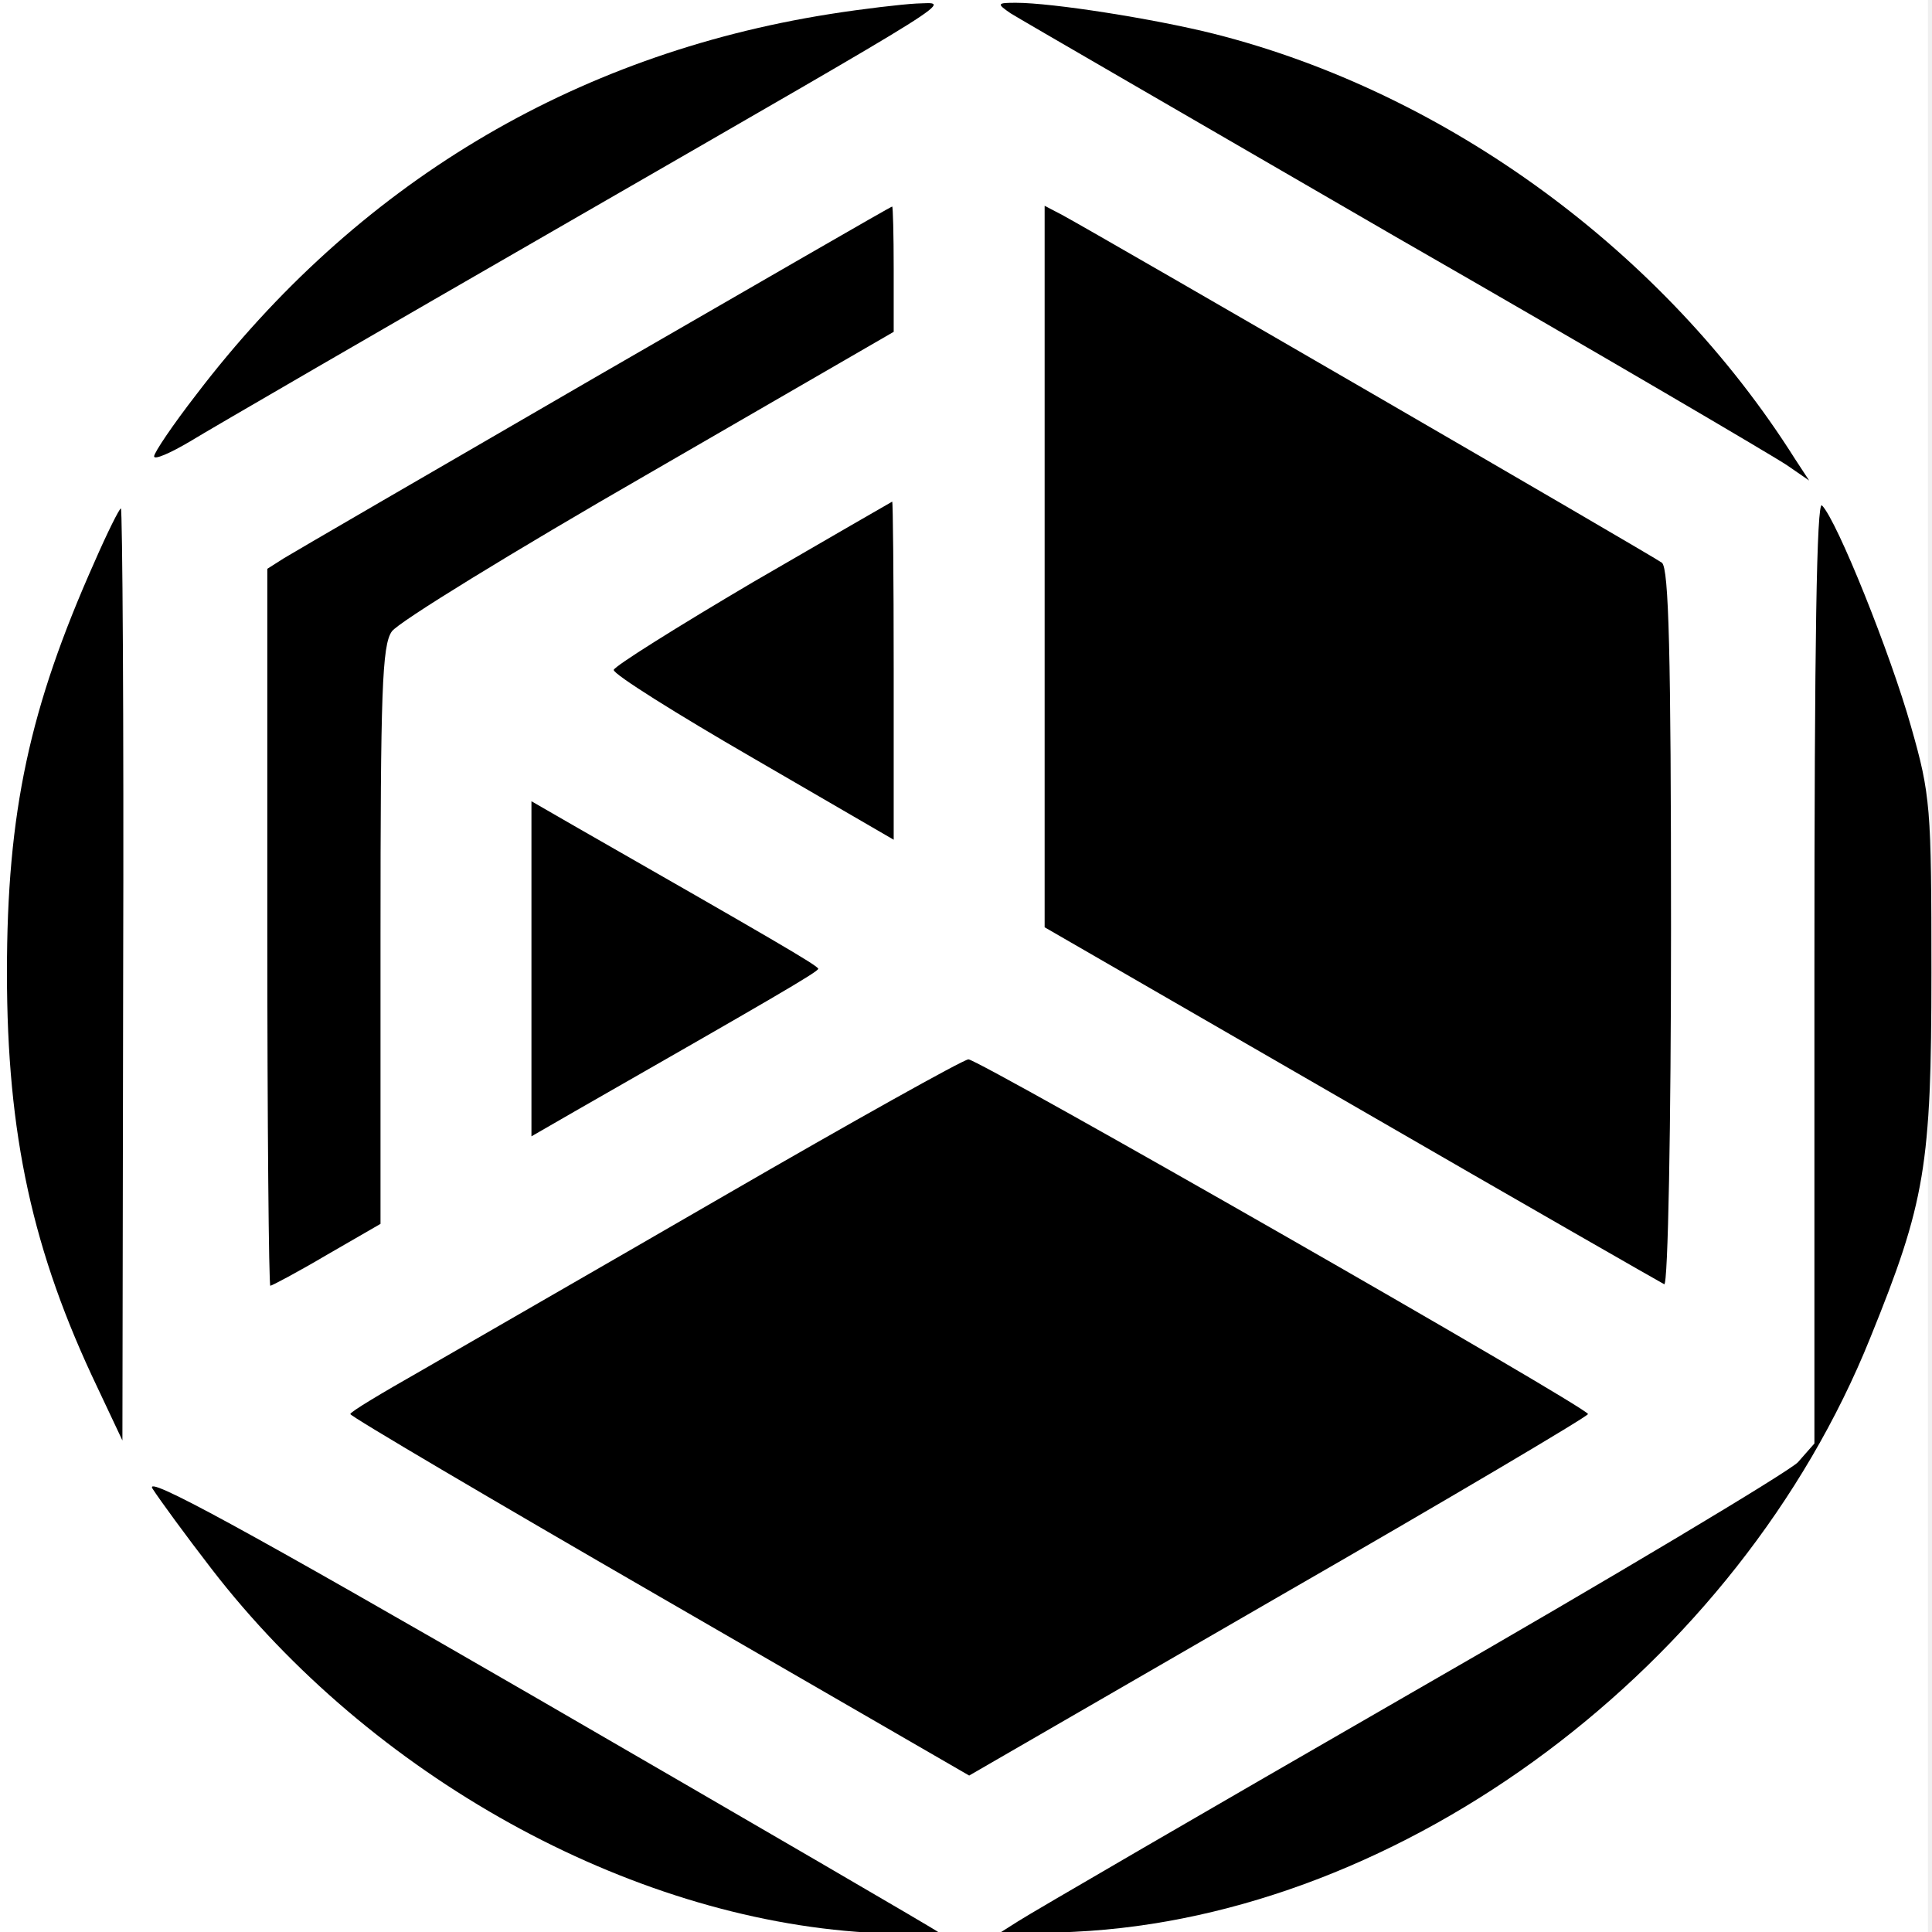
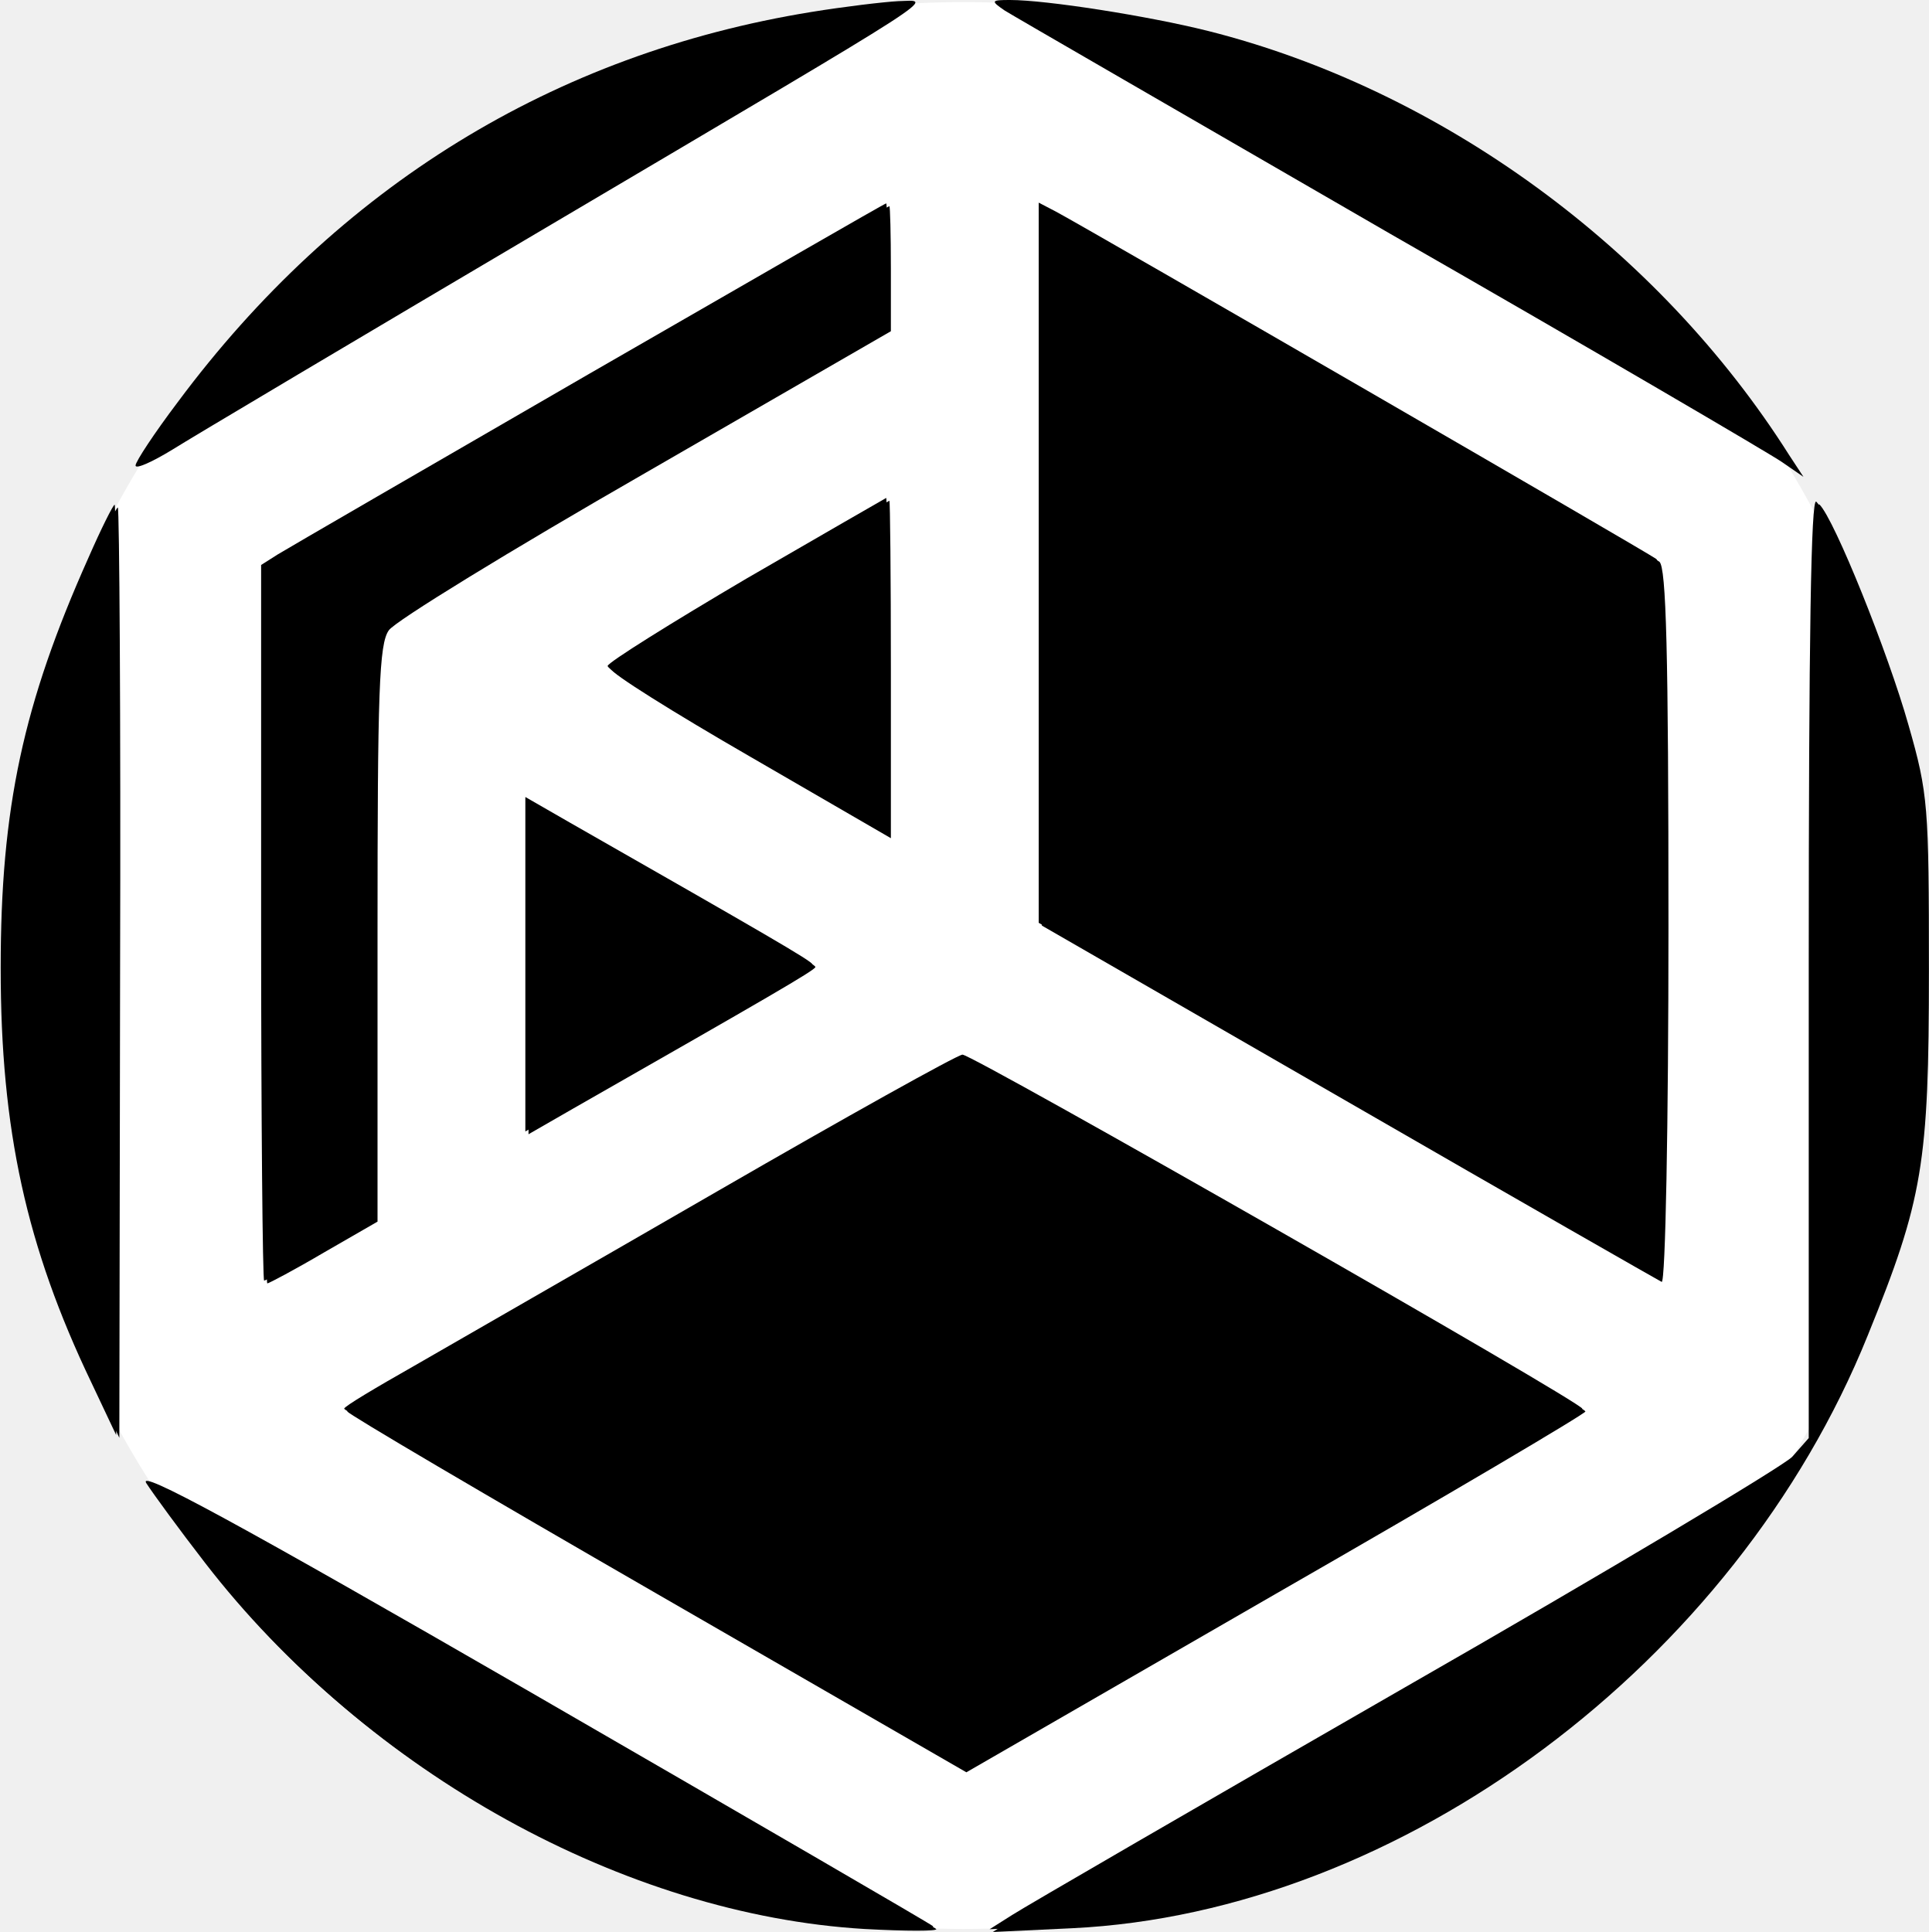
- <svg xmlns="http://www.w3.org/2000/svg" height="256pt" preserveAspectRatio="xMidYMid meet" viewBox="0 0 256 256" width="256pt">
-   <g transform="matrix(.1 0 0 -.1 0 256)">
-     <path d="m1095 2545c-341-54-627-226-839-504-31-40-56-77-56-82s21 4 48 20c26 16 252 147 502 291 536 309 506 290 460 289-19-1-71-7-115-14z" />
-     <path d="m1335 2546c11-7 241-140 510-296 270-155 503-292 519-303l29-20-19 29c-173 274-461 485-770 563-80 20-214 41-262 41-25 0-26-1-7-14z" />
-     <path d="m785 2064c-214-124-400-232-413-240l-22-14v-475c0-261 2-475 4-475s36 18 75 41l71 41v382c0 322 2 385 15 403 8 12 161 106 340 209l325 188v83c0 46-1 83-2 83-2 0-178-102-393-226z" />
-     <path d="m1380 1813v-478l407-235c223-129 410-236 414-238 5-2 9 210 9 471 0 368-3 477-12 485-12 9-745 434-795 461l-23 12z" />
-     <path d="m993 1792c-100-59-183-111-184-116 0-6 83-58 185-117l186-108v224c0 124-1 225-2 224-2-1-85-49-185-107z" />
-     <path d="m2400 1278v-627l-22-25c-13-13-243-151-513-306-269-155-503-291-520-302l-30-19 105 5c436 21 879 352 1054 787 73 180 81 228 81 484 0 219-1 235-27 326-27 96-98 273-118 293-7 7-10-180-10-616z" />
-     <path d="m121 1819c-86-193-116-331-116-544 0-215 34-370 120-550l33-70 1 618c1 339-1 617-3 617s-18-32-35-71z" />
-     <path d="m700 1280v-222l59 34c257 147 321 184 321 188s-64 41-321 188l-59 34z" />
-     <path d="m955 979c-171-99-352-203-402-232-51-29-93-54-93-57s185-112 410-242l410-237 410 237c226 130 410 239 410 242-1 9-807 470-821 470-8-1-153-82-324-181z" />
-     <path d="m198 591c9-14 44-62 78-106 212-275 552-463 869-482 55-3 98-3 95 0s-242 142-532 310c-389 225-523 298-510 278z" />
-     <path d="m0-2560h2554.579v2568.387h-2554.579z" fill="#fff" stroke-width="12.248" transform="scale(1 -1)" />
-     <path d="m1099.194 2541.306c-341-54-627-226-839-504-31-40-56-77-56-82s21 4 48 20c26 16 252 147 502 291 536 309 506 290 460 289-19-1-71-7-115-14z" />
-     <path d="m1339.194 2542.306c11-7 241-140 510-296 270-155 503-292 519-303l29-20-19 29c-173 274-461 485-770 563-80 20-214 41-262 41-25 0-26-1-7-14z" />
-     <path d="m789.194 2060.306c-214-124-400-232-413-240l-22-14v-475c0-261 2-475 4-475s36 18 75 41l71 41v382c0 322 2 385 15 403 8 12 161 106 340 209l325 188v83c0 46-1 83-2 83-2 0-178-102-393-226z" />
-     <path d="m1384.194 1809.306v-478l407-235c223-129 410-236 414-238 5-2 9 210 9 471 0 368-3 477-12 485-12 9-745 434-795 461l-23 12z" />
-     <path d="m997.194 1788.306c-100-59-183-111-184-116 0-6 83-58 185-117l186-108v224c0 124-1 225-2 224-2-1-85-49-185-107z" />
-     <path d="m2404.194 1274.306v-627l-22-25c-13-13-243-151-513-306-269-155-503-291-520-302l-30-19 105 5c436 21 879 352 1054 787 73 180 81 228 81 484 0 219-1 235-27 326-27 96-98 273-118 293-7 7-10-180-10-616z" />
-     <path d="m125.194 1815.306c-86-193-116-331-116-544 0-215 34-370 120-550l33-70 1 618c1 339-1 617-3 617s-18-32-35-71z" />
-     <path d="m704.194 1276.306v-222l59 34c257 147 321 184 321 188s-64 41-321 188l-59 34z" />
-     <path d="m959.194 975.306c-171-99-352-203-402-232-51-29-93-54-93-57s185-112 410-242l410-237 410 237c226 130 410 239 410 242-1 9-807 470-821 470-8-1-153-82-324-181z" />
-     <path d="m202.194 587.306c9-14 44-62 78-106 212-275 552-463 869-482 55-3 98-3 95 0-3 3-242 142-532 310-389 225-523 298-510 278z" />
+ <svg xmlns="http://www.w3.org/2000/svg" height="249.787pt" preserveAspectRatio="xMidYMid" viewBox="0 0 249.377 249.787" width="249.377pt" version="1.1" id="svg53">
+   <defs id="defs57" />
+   <ellipse style="fill:#ffffff;stroke-width:0.83" id="path365" cx="124.598" cy="124.833" rx="124.598" ry="124.559" />
+   <g transform="matrix(0.09760066,0,0,-0.09739435,-0.4020033,249.3295)" id="g51">
+     <path d="m 1335,2546 c 11,-7 241,-140 510,-296 270,-155 503,-292 519,-303 l 29,-20 -19,29 c -173,274 -461,485 -770,563 -80,20 -214,41 -262,41 -25,0 -26,-1 -7,-14 z" id="path11" />
+     <path d="M 785,2064 C 571,1940 385,1832 372,1824 l -22,-14 v -475 c 0,-261 2,-475 4,-475 2,0 36,18 75,41 l 71,41 v 382 c 0,322 2,385 15,403 8,12 161,106 340,209 l 325,188 v 83 c 0,46 -1,83 -2,83 -2,0 -178,-102 -393,-226 z" id="path13" />
+     <path d="m 1380,1813 v -478 l 407,-235 c 223,-129 410,-236 414,-238 5,-2 9,210 9,471 0,368 -3,477 -12,485 -12,9 -745,434 -795,461 l -23,12 z" id="path15" />
+     <path d="m 993,1792 c -100,-59 -183,-111 -184,-116 0,-6 83,-58 185,-117 l 186,-108 v 224 c 0,124 -1,225 -2,224 -2,-1 -85,-49 -185,-107 z" id="path17" />
+     <path d="M 2400,1278 V 651 l -22,-25 C 2365,613 2135,475 1865,320 1596,165 1362,29 1345,18 l -30,-19 105,5 c 436,21 879,352 1054,787 73,180 81,228 81,484 0,219 -1,235 -27,326 -27,96 -98,273 -118,293 -7,7 -10,-180 -10,-616 z" id="path19" />
+     <path d="M 121,1819 C 35,1626 5,1488 5,1275 5,1060 39,905 125,725 l 33,-70 1,618 c 1,339 -1,617 -3,617 -2,0 -18,-32 -35,-71 z" id="path21" />
+     <path d="m 700,1280 v -222 l 59,34 c 257,147 321,184 321,188 0,4 -64,41 -321,188 l -59,34 z" id="path23" />
+     <path d="M 955,979 C 784,880 603,776 553,747 502,718 460,693 460,690 460,687 645,578 870,448 l 410,-237 410,237 c 226,130 410,239 410,242 -1,9 -807,470 -821,470 -8,-1 -153,-82 -324,-181 z" id="path25" />
+     <path d="m 198,591 c 9,-14 44,-62 78,-106 C 488,210 828,22 1145,3 1200,0 1243,0 1240,3 1237,6 998,145 708,313 319,538 185,611 198,591 Z" id="path27" />
+     <path d="m 1078.68,2544.071 c -341.002,-55.474 -627.003,-232.168 -839.004,-517.754 -31,-41.091 -56,-79.101 -56,-84.238 0,-5.136 21,4.109 48,20.546 26,16.436 252.001,151.012 502.002,298.941 536.003,317.433 506.002,297.915 460.002,296.887 -19,-1.027 -71,-7.192 -115.001,-14.382 z" id="path31" style="stroke-width:1.014" />
+     <path d="m 789.194,2060.306 c -214,-124 -400,-232 -413,-240 l -22,-14 v -475 c 0,-261 2,-475 4,-475 2,0 36,18 75,41 l 71,41 v 382 c 0,322 2,385 15,403 8,12 161,106 340,209 l 325,188 v 83 c 0,46 -1,83 -2,83 -2,0 -178,-102 -393,-226 z" id="path35" />
+     <path d="m 1384.194,1809.306 v -478 l 407,-235 c 223,-129 410,-236 414,-238 5,-2 9,210 9,471 0,368 -3,477 -12,485 -12,9 -745,434 -795,461 l -23,12 z" id="path37" />
+     <path d="m 997.194,1788.306 c -100,-59 -183,-111 -184,-116 0,-6 83,-58 185,-117 l 186,-108 v 224 c 0,124 -1,225 -2,224 -2,-1 -85,-49 -185,-107 z" id="path39" />
+     <path d="M 2404.194,1274.306 V 647.306 l -22,-25 c -13,-13 -243,-151 -513,-306 -269,-155 -503,-291 -520,-302 l -30,-19 105,5 c 436,21 879,352 1054,787 73,180 81,228 81,484 0,219 -1,235 -27,326 -27,96 -98,273 -118,293 -7,7 -10,-180 -10,-616 z" id="path41" />
+     <path d="m 125.194,1815.306 c -86,-193 -116,-331 -116,-544 0,-215 34,-370 120,-550 l 33,-70 1,618 c 1,339 -1,617 -3,617 -2,0 -18,-32 -35,-71 z" id="path43" />
+     <path d="m 704.194,1276.306 v -222 l 59,34 c 257,147 321,184 321,188 0,4 -64,41 -321,188 l -59,34 z" id="path45" />
+     <path d="m 959.194,975.306 c -171,-99 -352,-203 -402,-232 -51,-29 -93,-54 -93,-57 0,-3 185,-112 410,-242 l 410,-237 410,237 c 226,130 410,239 410,242 -1,9 -807,470 -821,470 -8,-1 -153,-82 -324,-181 z" id="path47" />
+     <path d="m 202.194,587.306 c 9,-14 44,-62 78,-106 212,-275 552,-463 869,-482 55,-3 98,-3 95,0 -3,3 -242,142 -532,310 -389,225 -523,298 -510,278 z" id="path49" />
  </g>
</svg>
